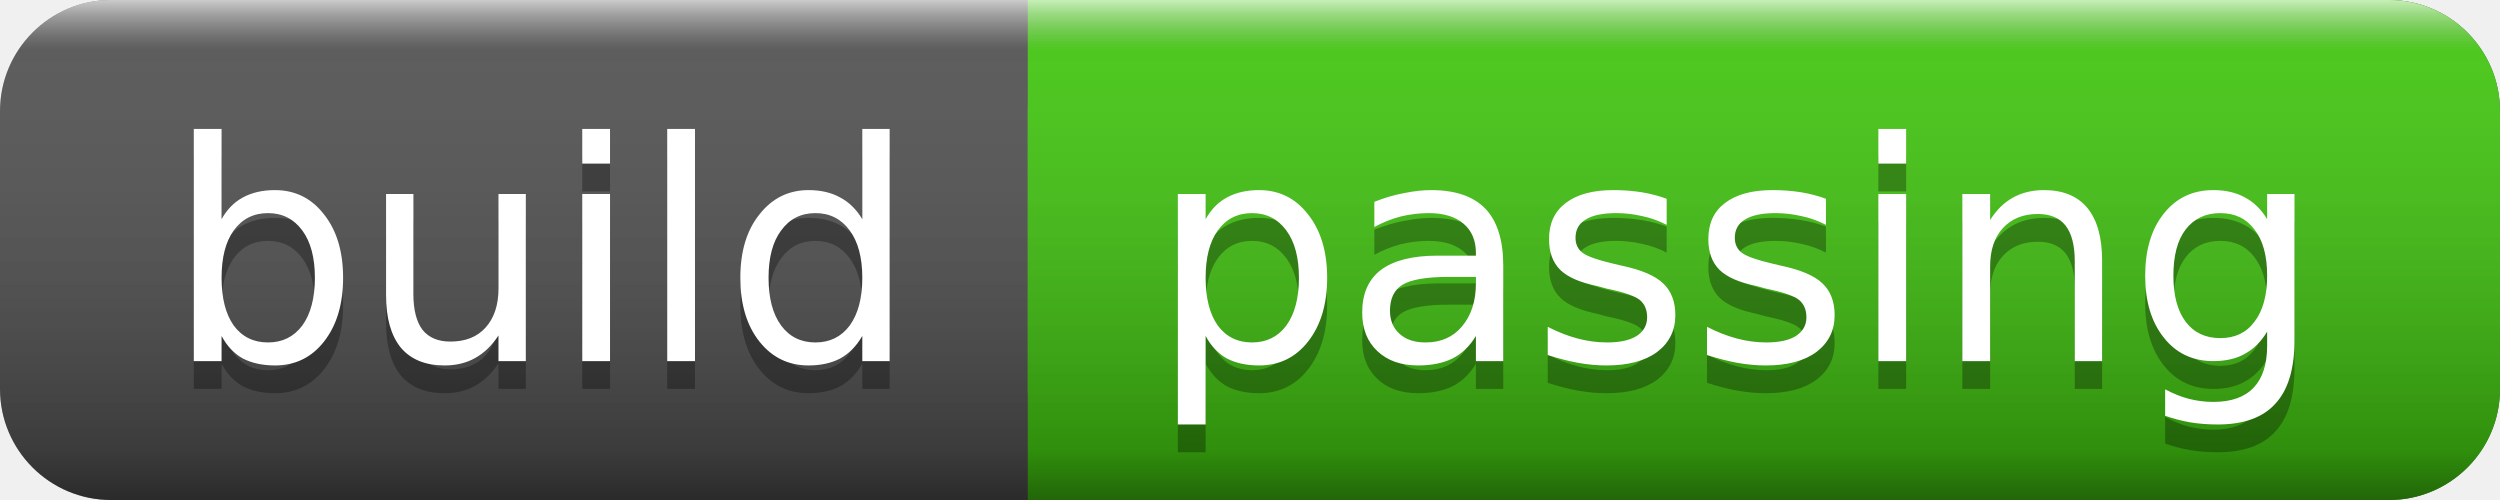
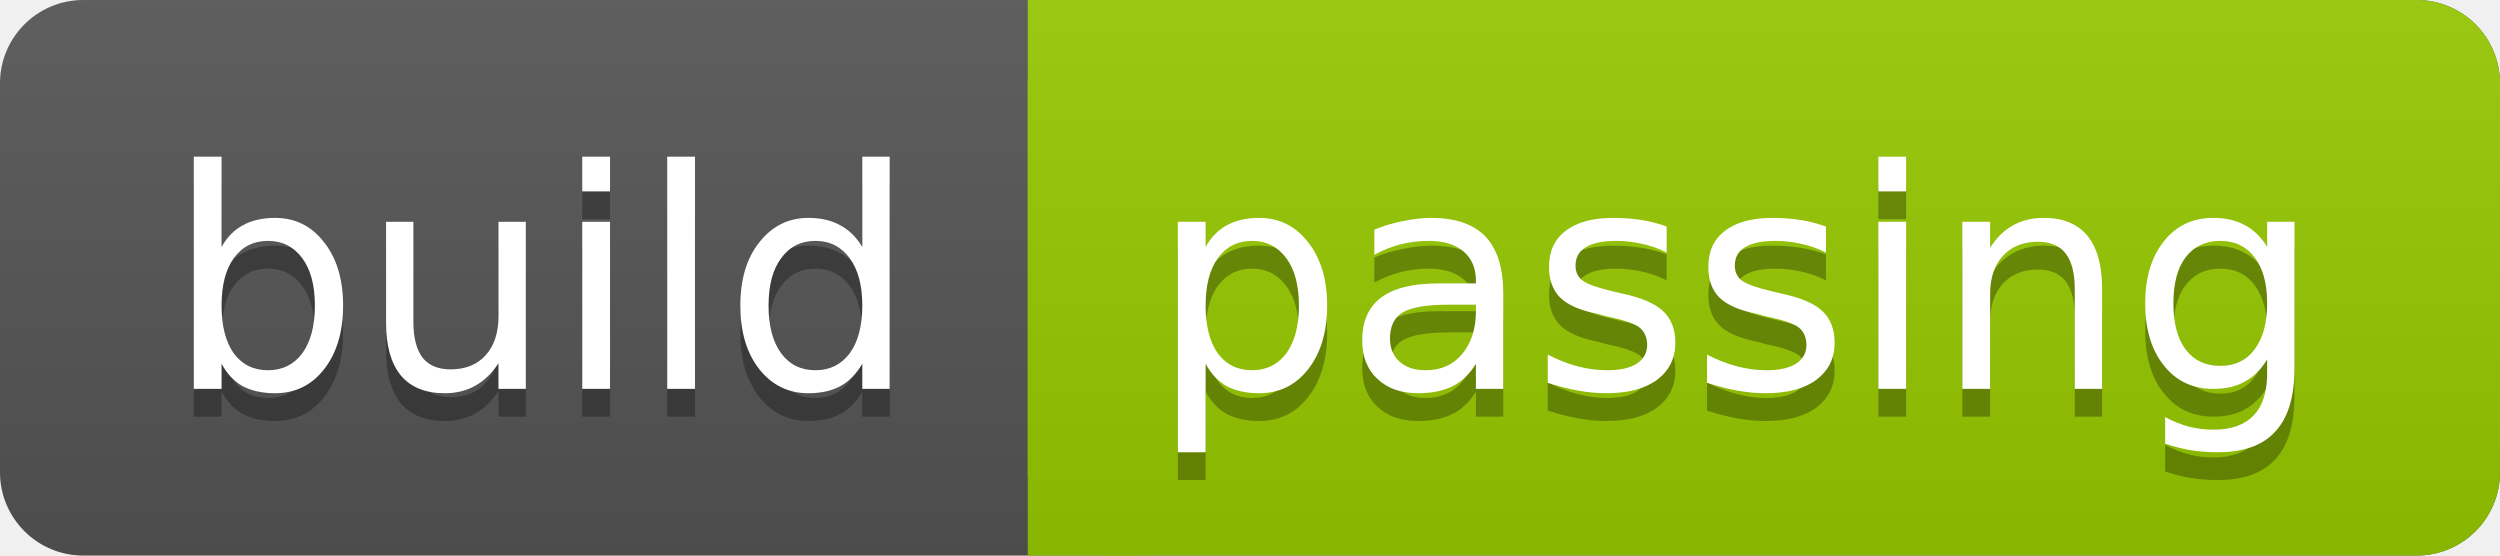
- <svg xmlns="http://www.w3.org/2000/svg" width="90" height="18">
+ <svg xmlns="http://www.w3.org/2000/svg" width="90" height="20">
  <linearGradient id="a" x2="0" y2="100%">
-     <stop offset="0" stop-color="#fff" stop-opacity=".7" />
-     <stop offset=".1" stop-color="#aaa" stop-opacity=".1" />
-     <stop offset=".9" stop-opacity=".3" />
-     <stop offset="1" stop-opacity=".5" />
+     <stop offset="0" stop-color="#bbb" stop-opacity=".1" />
+     <stop offset="1" stop-opacity=".1" />
  </linearGradient>
-   <rect rx="4" width="90" height="18" fill="#555" />
-   <rect rx="4" x="37" width="53" height="18" fill="#4c1" />
-   <path fill="#4c1" d="M37 0h4v18h-4z" />
-   <rect rx="4" width="90" height="18" fill="url(#a)" />
+   <rect rx="3" width="90" height="20" fill="#555" />
+   <rect rx="3" x="37" width="53" height="20" fill="#97CA00" />
+   <path fill="#97CA00" d="M37 0h4v20h-4z" />
+   <rect rx="3" width="90" height="20" fill="url(#a)" />
  <g fill="#fff" text-anchor="middle" font-family="DejaVu Sans,Verdana,Geneva,sans-serif" font-size="11">
-     <text x="19.5" y="14" fill="#010101" fill-opacity=".3">build</text>
-     <text x="19.5" y="13">build</text>
-     <text x="62.5" y="14" fill="#010101" fill-opacity=".3">passing</text>
-     <text x="62.5" y="13">passing</text>
+     <text x="19.5" y="15" fill="#010101" fill-opacity=".3">build</text>
+     <text x="19.5" y="14">build</text>
+     <text x="62.5" y="15" fill="#010101" fill-opacity=".3">passing</text>
+     <text x="62.5" y="14">passing</text>
  </g>
</svg>
